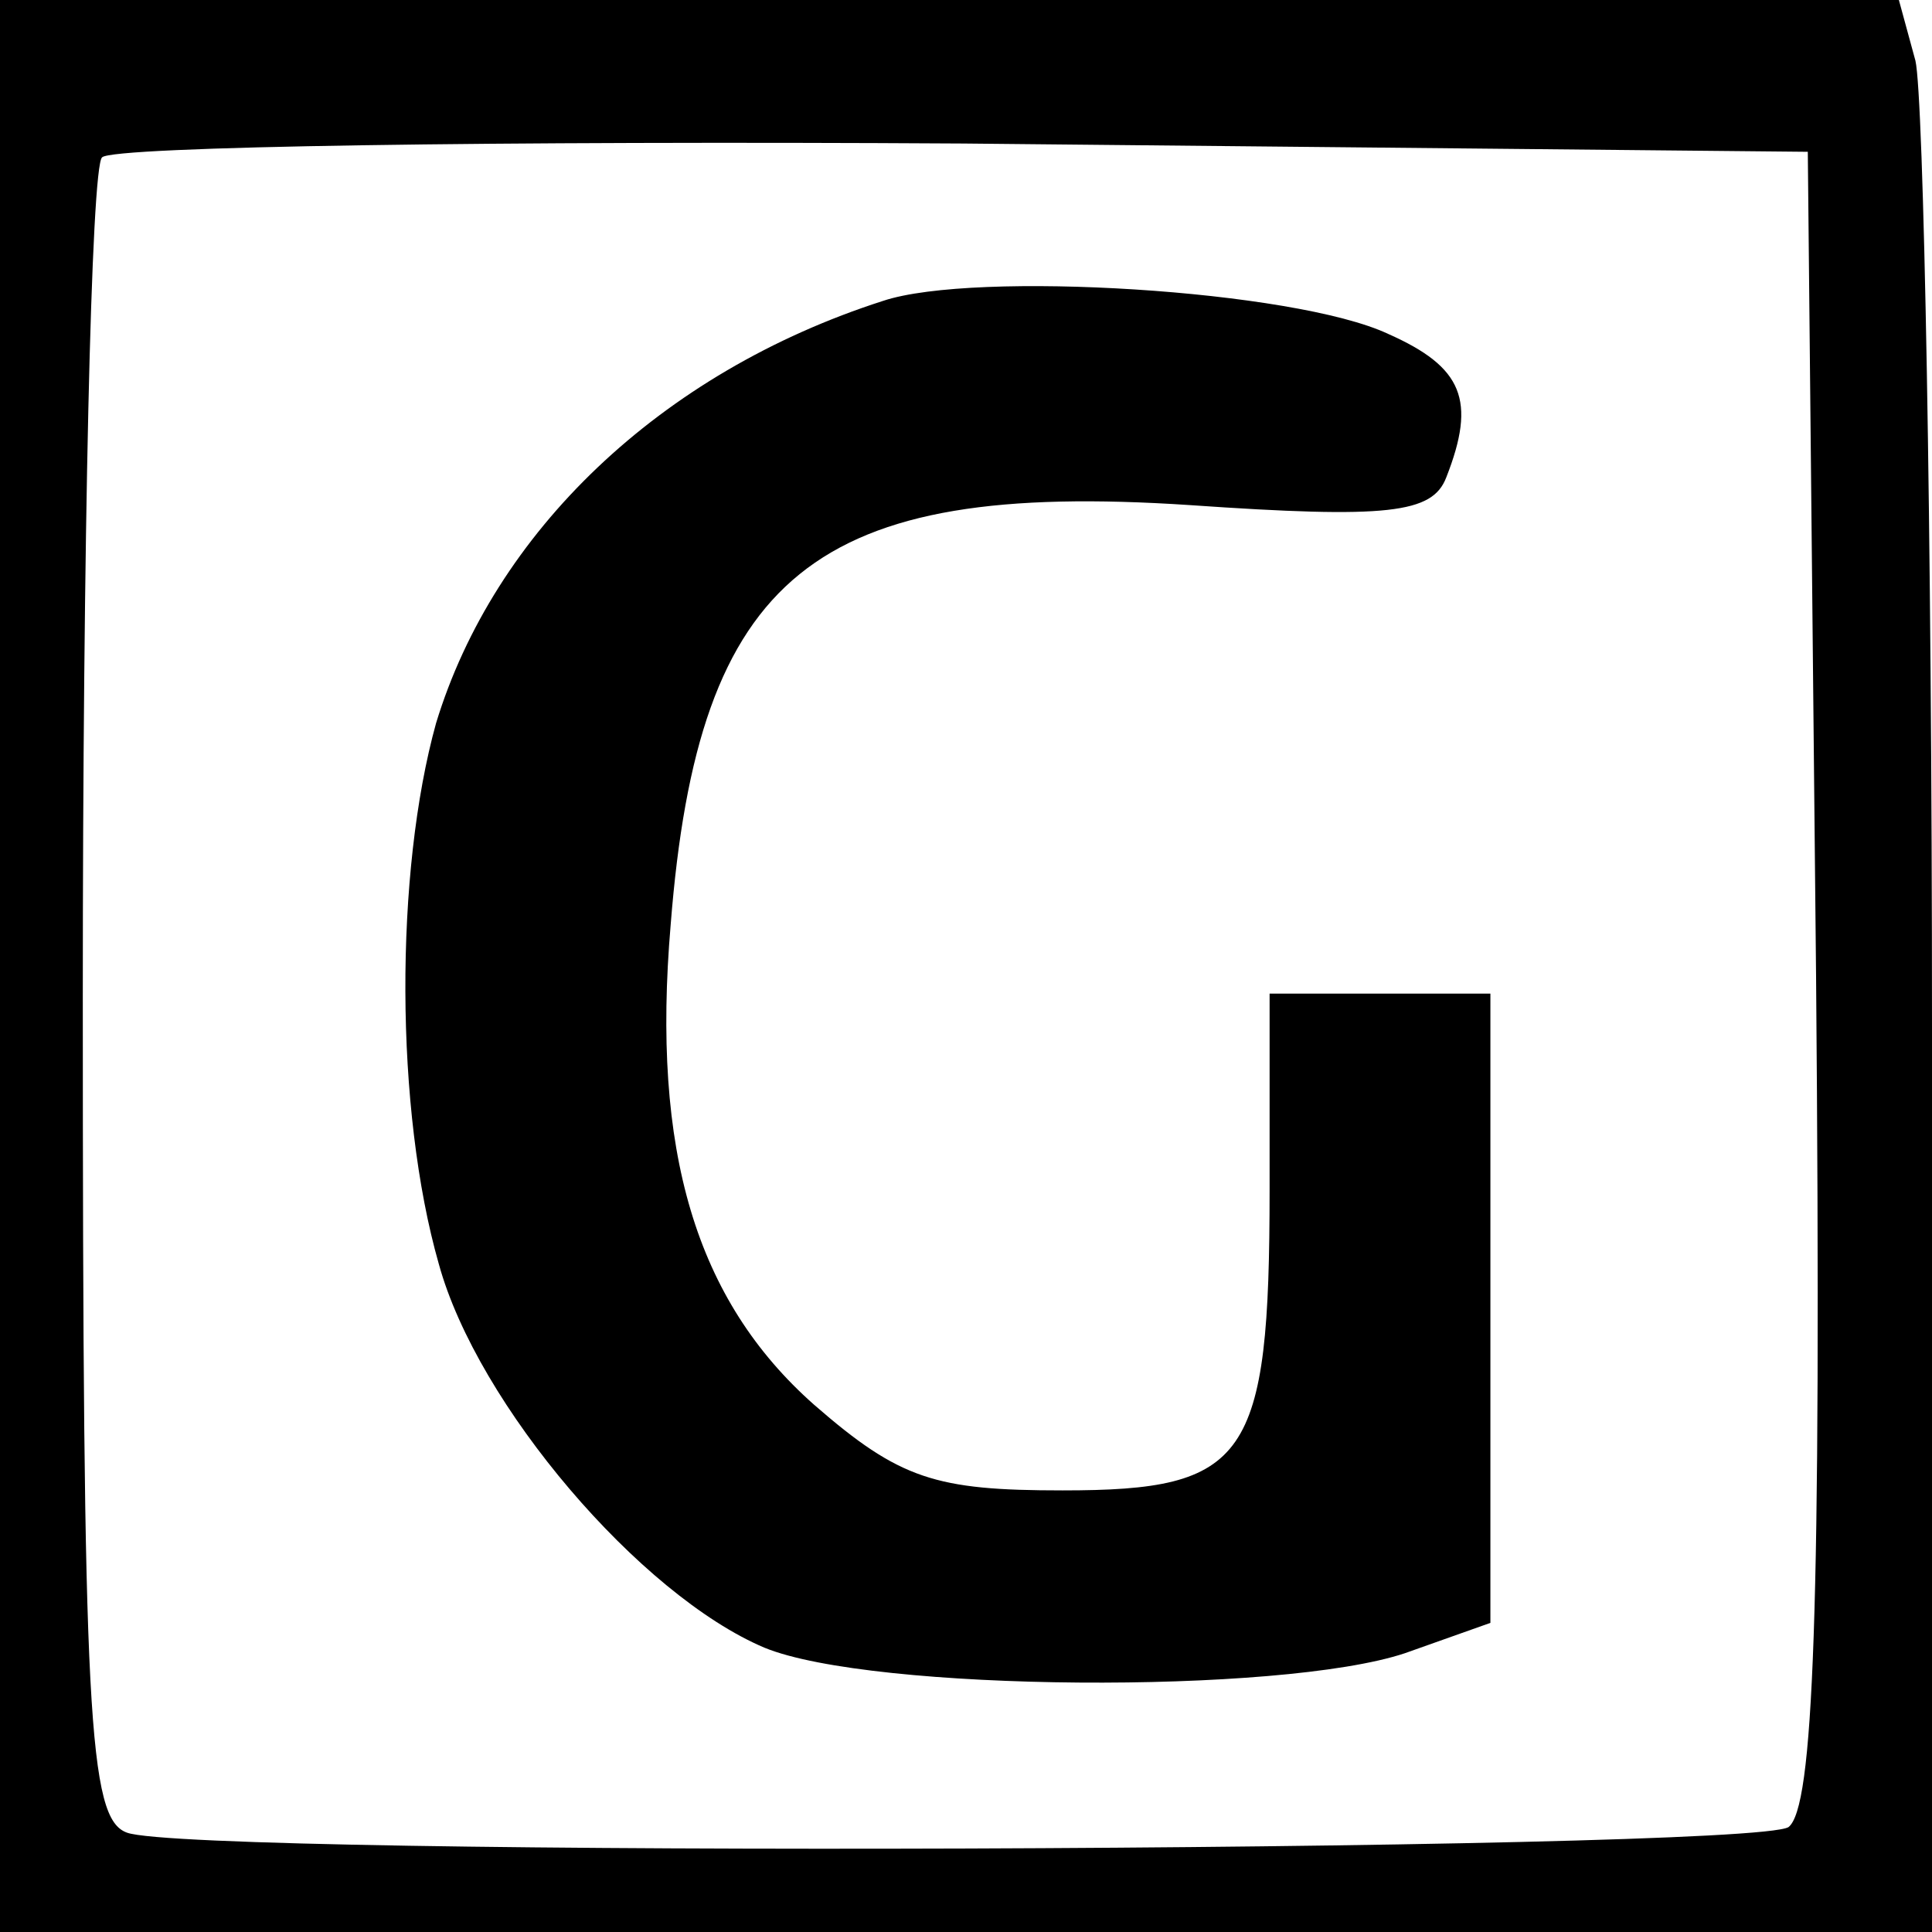
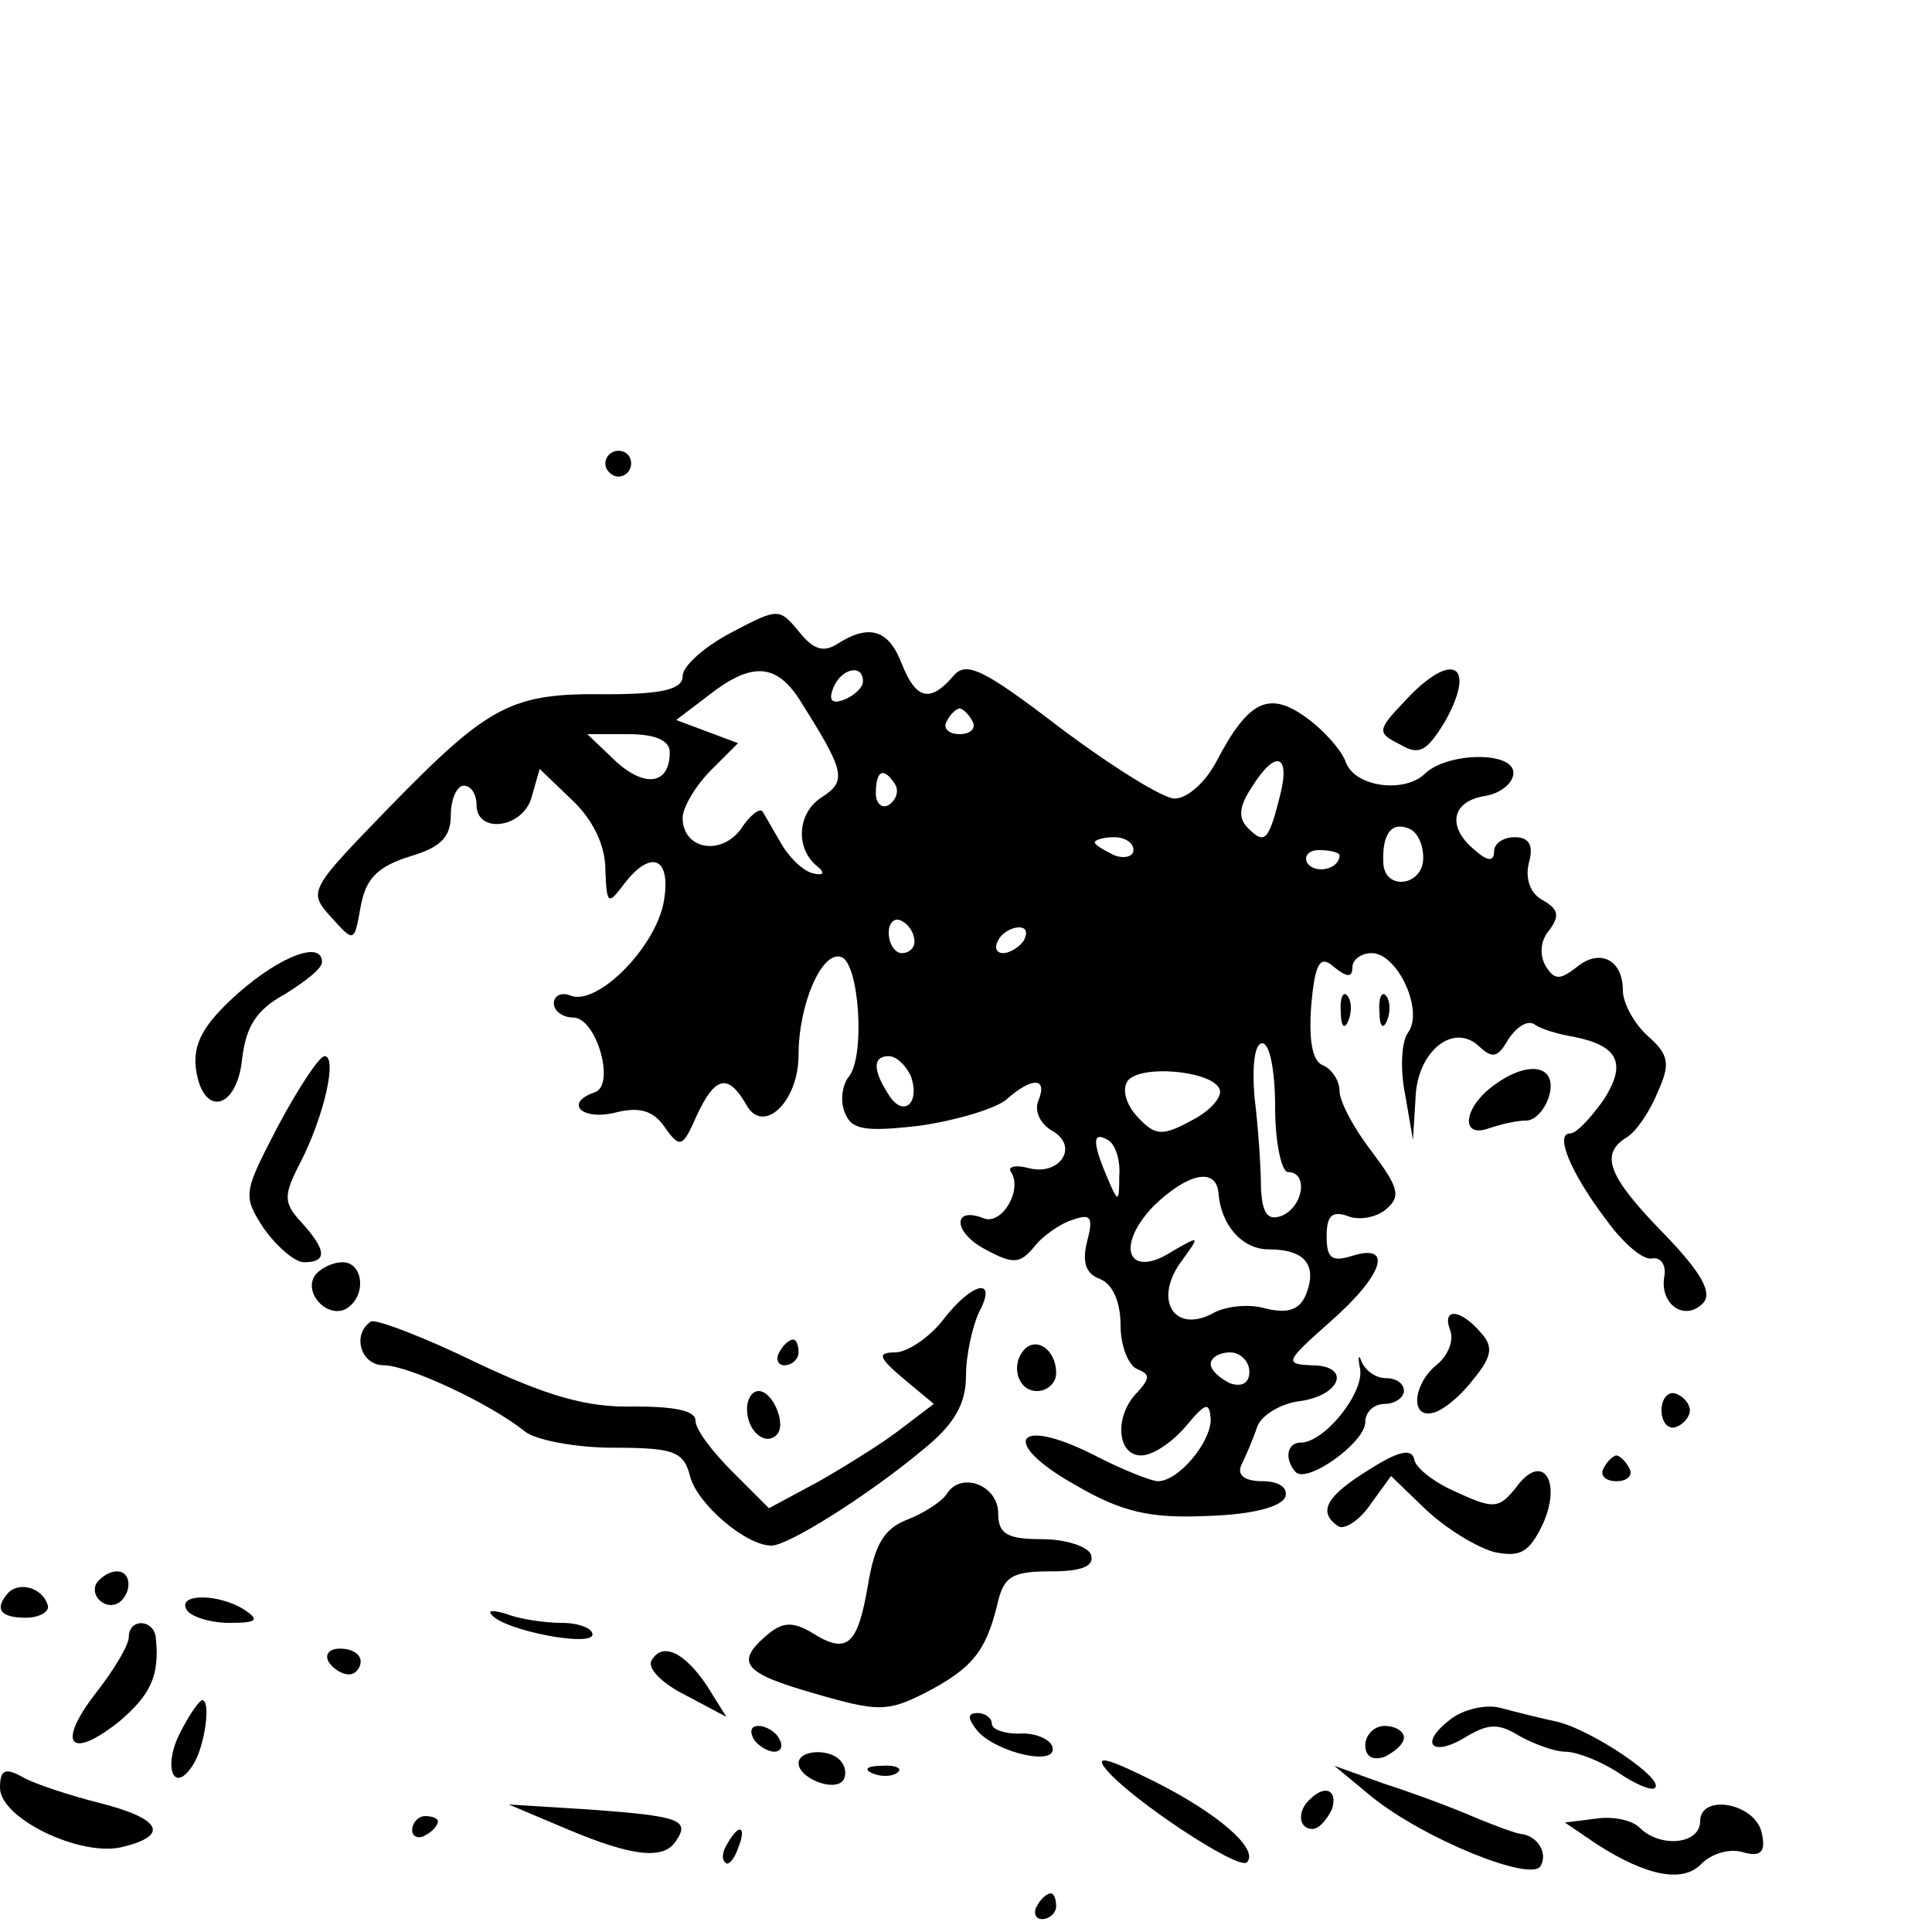
- <svg xmlns="http://www.w3.org/2000/svg" version="1.0" width="70pt" height="70pt" viewBox="0 0 70 70" preserveAspectRatio="xMidYMid meet">
-   <g transform="translate(0,70) scale(0.1,-0.1)" fill="#000000" stroke="none">
-     <path d="M0 350 l0 -350 350 0 350 0 0 328 c0 180 -3 337 -6 350 l-6 22 -344 0 -344 0 0 -350z m658 -4 c2 -233 -1 -301 -10 -308 -15 -9 -578 -11 -602 -2 -14 5 -16 42 -16 303 0 164 3 301 7 304 4 4 144 6 312 5 l306 -3 3 -299z" />
-     <path d="M320 591 c-81 -26 -141 -84 -162 -153 -15 -54 -15 -140 1 -196 14 -51 73 -120 118 -139 39 -16 187 -17 232 -2 l31 11 0 114 0 114 -40 0 -40 0 0 -71 c0 -98 -8 -109 -75 -109 -46 0 -59 4 -90 31 -43 38 -59 92 -52 174 10 127 52 161 188 152 72 -5 88 -3 93 10 11 28 6 40 -21 52 -34 16 -150 23 -183 12z" />
+ <svg xmlns="http://www.w3.org/2000/svg" version="1.0" width="150pt" height="150pt" viewBox="0 0 150 150" preserveAspectRatio="xMidYMid meet">
+   <g transform="translate(0,150) scale(0.1,-0.1)" fill="#000000" stroke="none">
+     <path d="M470 1140 c0 -5 5 -10 10 -10 6 0 10 5 10 10 0 6 -4 10 -10 10 -5 0 -10 -4 -10 -10z" />
+     <path d="M568 1009 c-21 -11 -38 -26 -38 -34 0 -10 -15 -14 -59 -14 -74 1 -91 -8 -169 -88 -62 -64 -63 -65 -45 -85 18 -20 18 -20 23 8 4 22 13 31 38 39 24 7 32 15 32 32 0 13 5 23 10 23 6 0 10 -7 10 -15 0 -23 37 -18 43 7 l6 21 25 -24 c16 -15 26 -35 26 -54 1 -27 2 -28 14 -12 22 29 38 21 31 -15 -8 -36 -52 -79 -72 -71 -7 3 -13 0 -13 -6 0 -6 7 -11 15 -11 18 0 33 -52 17 -58 -24 -8 -11 -22 15 -16 19 5 30 2 39 -11 12 -17 14 -16 25 9 14 30 24 33 38 9 13 -25 41 1 41 38 0 39 18 81 33 76 14 -4 19 -77 6 -93 -5 -6 -7 -19 -3 -28 5 -13 15 -15 58 -10 28 4 58 13 67 20 20 18 33 18 25 -1 -3 -8 2 -18 11 -23 21 -12 6 -35 -18 -29 -11 3 -17 1 -14 -3 9 -14 -7 -41 -21 -36 -25 10 -24 -11 1 -24 22 -12 27 -11 38 2 6 8 20 18 30 21 14 5 16 2 11 -17 -4 -16 -1 -25 10 -29 10 -4 16 -18 16 -36 0 -16 6 -31 13 -34 10 -4 10 -7 0 -18 -18 -18 -16 -49 3 -49 9 0 24 10 35 23 15 18 18 19 19 5 0 -18 -25 -48 -41 -48 -5 0 -28 9 -51 21 -60 30 -72 9 -13 -24 36 -21 58 -26 102 -24 35 1 58 7 61 15 2 7 -5 12 -18 12 -14 0 -20 5 -16 13 3 6 9 20 12 29 3 9 18 18 32 20 33 4 42 28 10 28 -21 1 -20 3 15 34 41 36 49 61 17 51 -16 -5 -20 -2 -20 15 0 16 4 20 16 16 9 -4 23 -1 30 5 12 10 10 17 -11 45 -14 18 -25 39 -25 47 0 8 -6 17 -13 20 -8 3 -11 19 -9 46 3 34 7 40 18 30 10 -8 14 -8 14 0 0 6 7 11 15 11 20 0 41 -45 28 -62 -5 -7 -6 -29 -2 -48 l6 -35 2 32 c1 37 30 60 50 40 10 -9 14 -8 22 6 6 9 14 15 20 12 5 -4 19 -8 31 -10 35 -7 41 -21 23 -49 -10 -14 -21 -26 -26 -26 -12 0 0 -30 28 -67 13 -18 29 -32 36 -30 7 1 11 -6 9 -15 -3 -21 16 -34 30 -20 8 8 -1 24 -30 54 -44 45 -50 62 -29 75 7 4 18 20 24 35 10 22 9 29 -8 44 -10 9 -19 25 -19 35 0 24 -18 33 -36 18 -13 -10 -17 -10 -24 1 -5 9 -4 20 3 28 8 11 7 16 -5 23 -10 5 -14 17 -11 29 4 14 0 20 -11 20 -9 0 -16 -5 -16 -11 0 -8 -5 -8 -15 1 -22 18 -18 38 8 42 12 2 22 10 22 18 0 17 -52 16 -69 -1 -16 -15 -54 -10 -61 9 -3 9 -17 25 -31 35 -29 21 -45 13 -70 -35 -8 -15 -22 -28 -32 -28 -9 0 -49 25 -89 55 -60 46 -73 52 -83 40 -18 -21 -29 -18 -40 10 -10 26 -25 31 -50 15 -11 -7 -19 -4 -30 10 -15 18 -16 18 -52 -1z m52 -51 c36 -57 38 -64 18 -77 -19 -12 -21 -40 -3 -54 6 -5 4 -7 -4 -5 -8 2 -19 13 -25 24 -6 10 -12 21 -14 24 -2 3 -10 -3 -17 -14 -16 -21 -45 -15 -45 9 0 8 10 25 22 37 l21 21 -24 9 -24 9 25 19 c33 26 52 25 70 -2z m50 13 c0 -5 -7 -11 -14 -14 -10 -4 -13 -1 -9 9 6 15 23 19 23 5z m85 -31 c3 -5 -1 -10 -10 -10 -9 0 -13 5 -10 10 3 6 8 10 10 10 2 0 7 -4 10 -10z m-235 -24 c0 -25 -19 -28 -42 -7 l-22 21 32 0 c21 0 32 -5 32 -14z m474 -33 c-9 -36 -12 -39 -25 -26 -8 8 -7 17 3 32 18 29 30 26 22 -6z m-299 8 c3 -5 1 -12 -5 -16 -5 -3 -10 1 -10 9 0 18 6 21 15 7z m410 -57 c0 -22 -30 -26 -31 -4 -1 22 6 32 19 27 7 -2 12 -12 12 -23z m-225 6 c0 -5 -7 -7 -15 -4 -8 4 -15 8 -15 10 0 2 7 4 15 4 8 0 15 -4 15 -10z m160 -4 c0 -11 -19 -15 -25 -6 -3 5 1 10 9 10 9 0 16 -2 16 -4z m-330 -67 c0 -5 -4 -9 -10 -9 -5 0 -10 7 -10 16 0 8 5 12 10 9 6 -3 10 -10 10 -16z m85 1 c-3 -5 -11 -10 -16 -10 -6 0 -7 5 -4 10 3 6 11 10 16 10 6 0 7 -4 4 -10z m195 -130 c0 -27 5 -50 10 -50 16 0 12 -27 -5 -34 -11 -4 -15 2 -16 22 0 15 -2 46 -5 70 -2 24 0 42 6 42 6 0 10 -22 10 -50z m-283 25 c8 -22 -6 -33 -17 -15 -13 20 -12 30 0 30 6 0 13 -7 17 -15z m240 -11 c2 -6 -8 -17 -22 -24 -22 -12 -28 -12 -41 2 -9 9 -13 21 -9 28 8 14 67 9 72 -6z m-78 -67 c0 -21 -1 -21 -9 -2 -12 28 -12 37 0 30 6 -3 10 -16 9 -28z m77 -13 c2 -26 19 -44 39 -44 28 0 38 -12 29 -35 -5 -12 -14 -15 -31 -11 -13 4 -32 2 -42 -4 -29 -15 -45 10 -25 39 16 22 16 22 -5 10 -35 -23 -46 3 -15 35 26 25 48 30 50 10z m24 -139 c0 -9 -6 -12 -15 -9 -8 4 -15 10 -15 15 0 5 7 9 15 9 8 0 15 -7 15 -15z" />
+     <path d="M1091 956 c-22 -23 -22 -25 -4 -34 15 -9 21 -5 35 18 25 45 5 55 -31 16z" />
+     <path d="M185 729 c-27 -24 -35 -39 -33 -58 5 -39 32 -33 36 7 3 25 11 38 33 50 16 10 29 20 29 25 0 17 -32 5 -65 -24z" />
+     <path d="M1041 714 c0 -11 3 -14 6 -6 3 7 2 16 -1 19 -3 4 -6 -2 -5 -13z" />
+     <path d="M1071 714 c0 -11 3 -14 6 -6 3 7 2 16 -1 19 -3 4 -6 -2 -5 -13z" />
+     <path d="M216 626 c-27 -52 -28 -54 -11 -80 10 -14 24 -26 31 -26 18 0 18 9 -2 31 -14 15 -14 21 -1 46 19 37 29 83 19 83 -4 0 -20 -24 -36 -54z" />
+     <path d="M1158 656 c-22 -17 -24 -40 -2 -32 9 3 21 6 29 6 7 0 15 9 18 20 6 24 -18 27 -45 6z" />
+     <path d="M244 509 c-8 -14 11 -33 25 -25 16 10 13 36 -3 36 -8 0 -18 -5 -22 -11z" />
+     <path d="M732 475 c-11 -14 -28 -25 -37 -25 -14 0 -13 -4 6 -20 l24 -20 -25 -19 c-14 -11 -43 -29 -64 -41 l-39 -21 -28 28 c-16 16 -29 33 -29 40 0 8 -17 11 -48 11 -36 -1 -67 8 -122 34 -41 20 -78 34 -82 32 -15 -10 -8 -34 10 -34 19 0 83 -30 109 -51 8 -7 40 -13 69 -13 48 0 55 -3 60 -23 6 -21 43 -53 63 -53 13 0 75 39 117 74 25 20 34 36 34 58 0 16 5 38 10 49 15 28 -5 24 -28 -6z" />
+     <path d="M1126 467 c3 -8 -2 -20 -11 -27 -18 -15 -20 -41 -3 -37 7 1 21 12 31 25 15 18 17 26 7 37 -16 19 -31 20 -24 2z" />
+     <path d="M605 450 c-3 -5 -1 -10 4 -10 6 0 11 5 11 10 0 6 -2 10 -4 10 -3 0 -8 -4 -11 -10z" />
+     <path d="M796 453 c-12 -12 -6 -33 9 -33 8 0 15 6 15 14 0 17 -14 28 -24 19z" />
+     <path d="M1056 437 c3 -19 -28 -57 -46 -57 -11 0 -13 -13 -4 -23 9 -9 54 23 54 39 0 8 7 14 15 14 8 0 15 5 15 10 0 6 -6 10 -14 10 -8 0 -16 6 -19 13 -2 6 -3 4 -1 -6z" />
+     <path d="M580 406 c0 -17 14 -29 23 -20 8 8 -3 34 -14 34 -5 0 -9 -6 -9 -14z" />
+     <path d="M1290 405 c0 -9 5 -15 11 -13 6 2 11 8 11 13 0 5 -5 11 -11 13 -6 2 -11 -4 -11 -13z" />
+     <path d="M1063 359 c-34 -21 -40 -33 -24 -44 5 -3 17 5 25 17 l16 22 27 -26 c16 -15 39 -29 53 -33 20 -4 27 -1 38 22 15 34 -1 56 -21 28 -13 -16 -17 -17 -45 -4 -17 7 -33 19 -34 26 -2 9 -13 6 -35 -8z" />
+     <path d="M1245 360 c-3 -5 1 -10 10 -10 9 0 13 5 10 10 -3 6 -8 10 -10 10 -2 0 -7 -4 -10 -10z" />
+     <path d="M735 340 c-4 -6 -18 -15 -31 -20 -18 -7 -25 -20 -30 -50 -8 -47 -16 -55 -43 -38 -15 9 -23 9 -35 -1 -26 -22 -19 -30 37 -46 48 -14 56 -14 84 0 37 19 48 32 57 68 5 23 11 27 42 27 24 0 34 4 31 13 -2 6 -19 12 -38 12 -27 0 -34 4 -34 20 0 22 -29 33 -40 15z" />
+     <path d="M75 271 c-6 -11 9 -23 19 -14 9 9 7 23 -3 23 -6 0 -12 -4 -16 -9z" />
+     <path d="M7 264 c-12 -13 -7 -20 13 -20 11 0 19 5 17 10 -4 13 -21 18 -30 10z" />
+     <path d="M145 250 c3 -5 18 -10 33 -10 21 0 24 2 12 10 -20 13 -53 13 -45 0z" />
+     <path d="M382 246 c10 -12 78 -25 78 -15 0 5 -11 9 -24 9 -13 0 -33 3 -43 7 -10 3 -15 3 -11 -1z" />
+     <path d="M100 229 c0 -6 -11 -25 -26 -44 -30 -39 -20 -52 18 -22 25 21 32 36 29 65 -1 15 -21 16 -21 1z" />
+     <path d="M255 210 c3 -5 10 -10 16 -10 5 0 9 5 9 10 0 6 -7 10 -16 10 -8 0 -12 -4 -9 -10z" />
+     <path d="M506 211 c-4 -6 8 -18 26 -27 l32 -17 -15 24 c-18 27 -35 34 -43 20z" />
+     <path d="M140 155 c-14 -27 -5 -49 10 -25 9 14 14 50 7 50 -2 0 -10 -11 -17 -25z" />
+     <path d="M1126 165 c-25 -19 -14 -30 13 -13 17 10 25 10 41 0 11 -6 27 -12 35 -12 9 0 27 -7 41 -16 13 -9 27 -15 29 -12 7 7 -48 44 -75 51 -14 3 -34 8 -45 11 -11 3 -29 -1 -39 -9z" />
+     <path d="M759 156 c15 -17 63 -28 58 -12 -2 6 -14 11 -26 10 -11 0 -21 3 -21 8 0 4 -5 8 -11 8 -8 0 -8 -4 0 -14z" />
+     <path d="M585 150 c3 -5 11 -10 16 -10 6 0 7 5 4 10 -3 6 -11 10 -16 10 -6 0 -7 -4 -4 -10z" />
+     <path d="M1060 145 c0 -9 6 -12 15 -9 8 4 15 10 15 15 0 5 -7 9 -15 9 -8 0 -15 -7 -15 -15z" />
+     <path d="M620 131 c0 -11 26 -22 34 -14 3 3 3 10 0 14 -7 12 -34 11 -34 0z" />
+     <path d="M859 126 c19 -23 102 -78 109 -72 10 10 -22 38 -72 63 -36 18 -47 21 -37 9z" />
+     <path d="M0 112 c0 -24 63 -54 95 -46 37 9 30 22 -17 34 -24 6 -51 15 -60 20 -14 8 -18 6 -18 -8z" />
+     <path d="M678 123 c7 -3 16 -2 19 1 4 3 -2 6 -13 5 -11 0 -14 -3 -6 -6z" />
+     <path d="M1065 105 c41 -33 123 -66 131 -54 6 10 -2 23 -14 25 -4 0 -20 6 -37 13 -16 7 -48 19 -70 26 l-39 14 29 -24z" />
+     <path d="M1017 103 c-10 -9 -9 -23 2 -23 5 0 11 7 15 15 5 15 -5 20 -17 8z" />
+     <path d="M440 80 c52 -22 76 -24 85 -9 11 16 2 19 -66 24 l-64 4 45 -19z" />
+     <path d="M1320 86 c0 -18 -31 -21 -47 -5 -6 6 -21 9 -34 7 l-24 -3 25 -17 c39 -25 67 -30 81 -15 8 8 22 12 32 9 14 -4 18 0 15 14 -4 24 -48 32 -48 10z" />
+     <path d="M320 79 c0 -5 5 -7 10 -4 6 3 10 8 10 11 0 2 -4 4 -10 4 -5 0 -10 -5 -10 -11z" />
+     <path d="M565 69 c-4 -6 -5 -12 -2 -15 2 -3 7 2 10 11 7 17 1 20 -8 4z" />
+     <path d="M805 20 c-3 -5 -1 -10 4 -10 6 0 11 5 11 10 0 6 -2 10 -4 10 -3 0 -8 -4 -11 -10z" />
  </g>
</svg>
